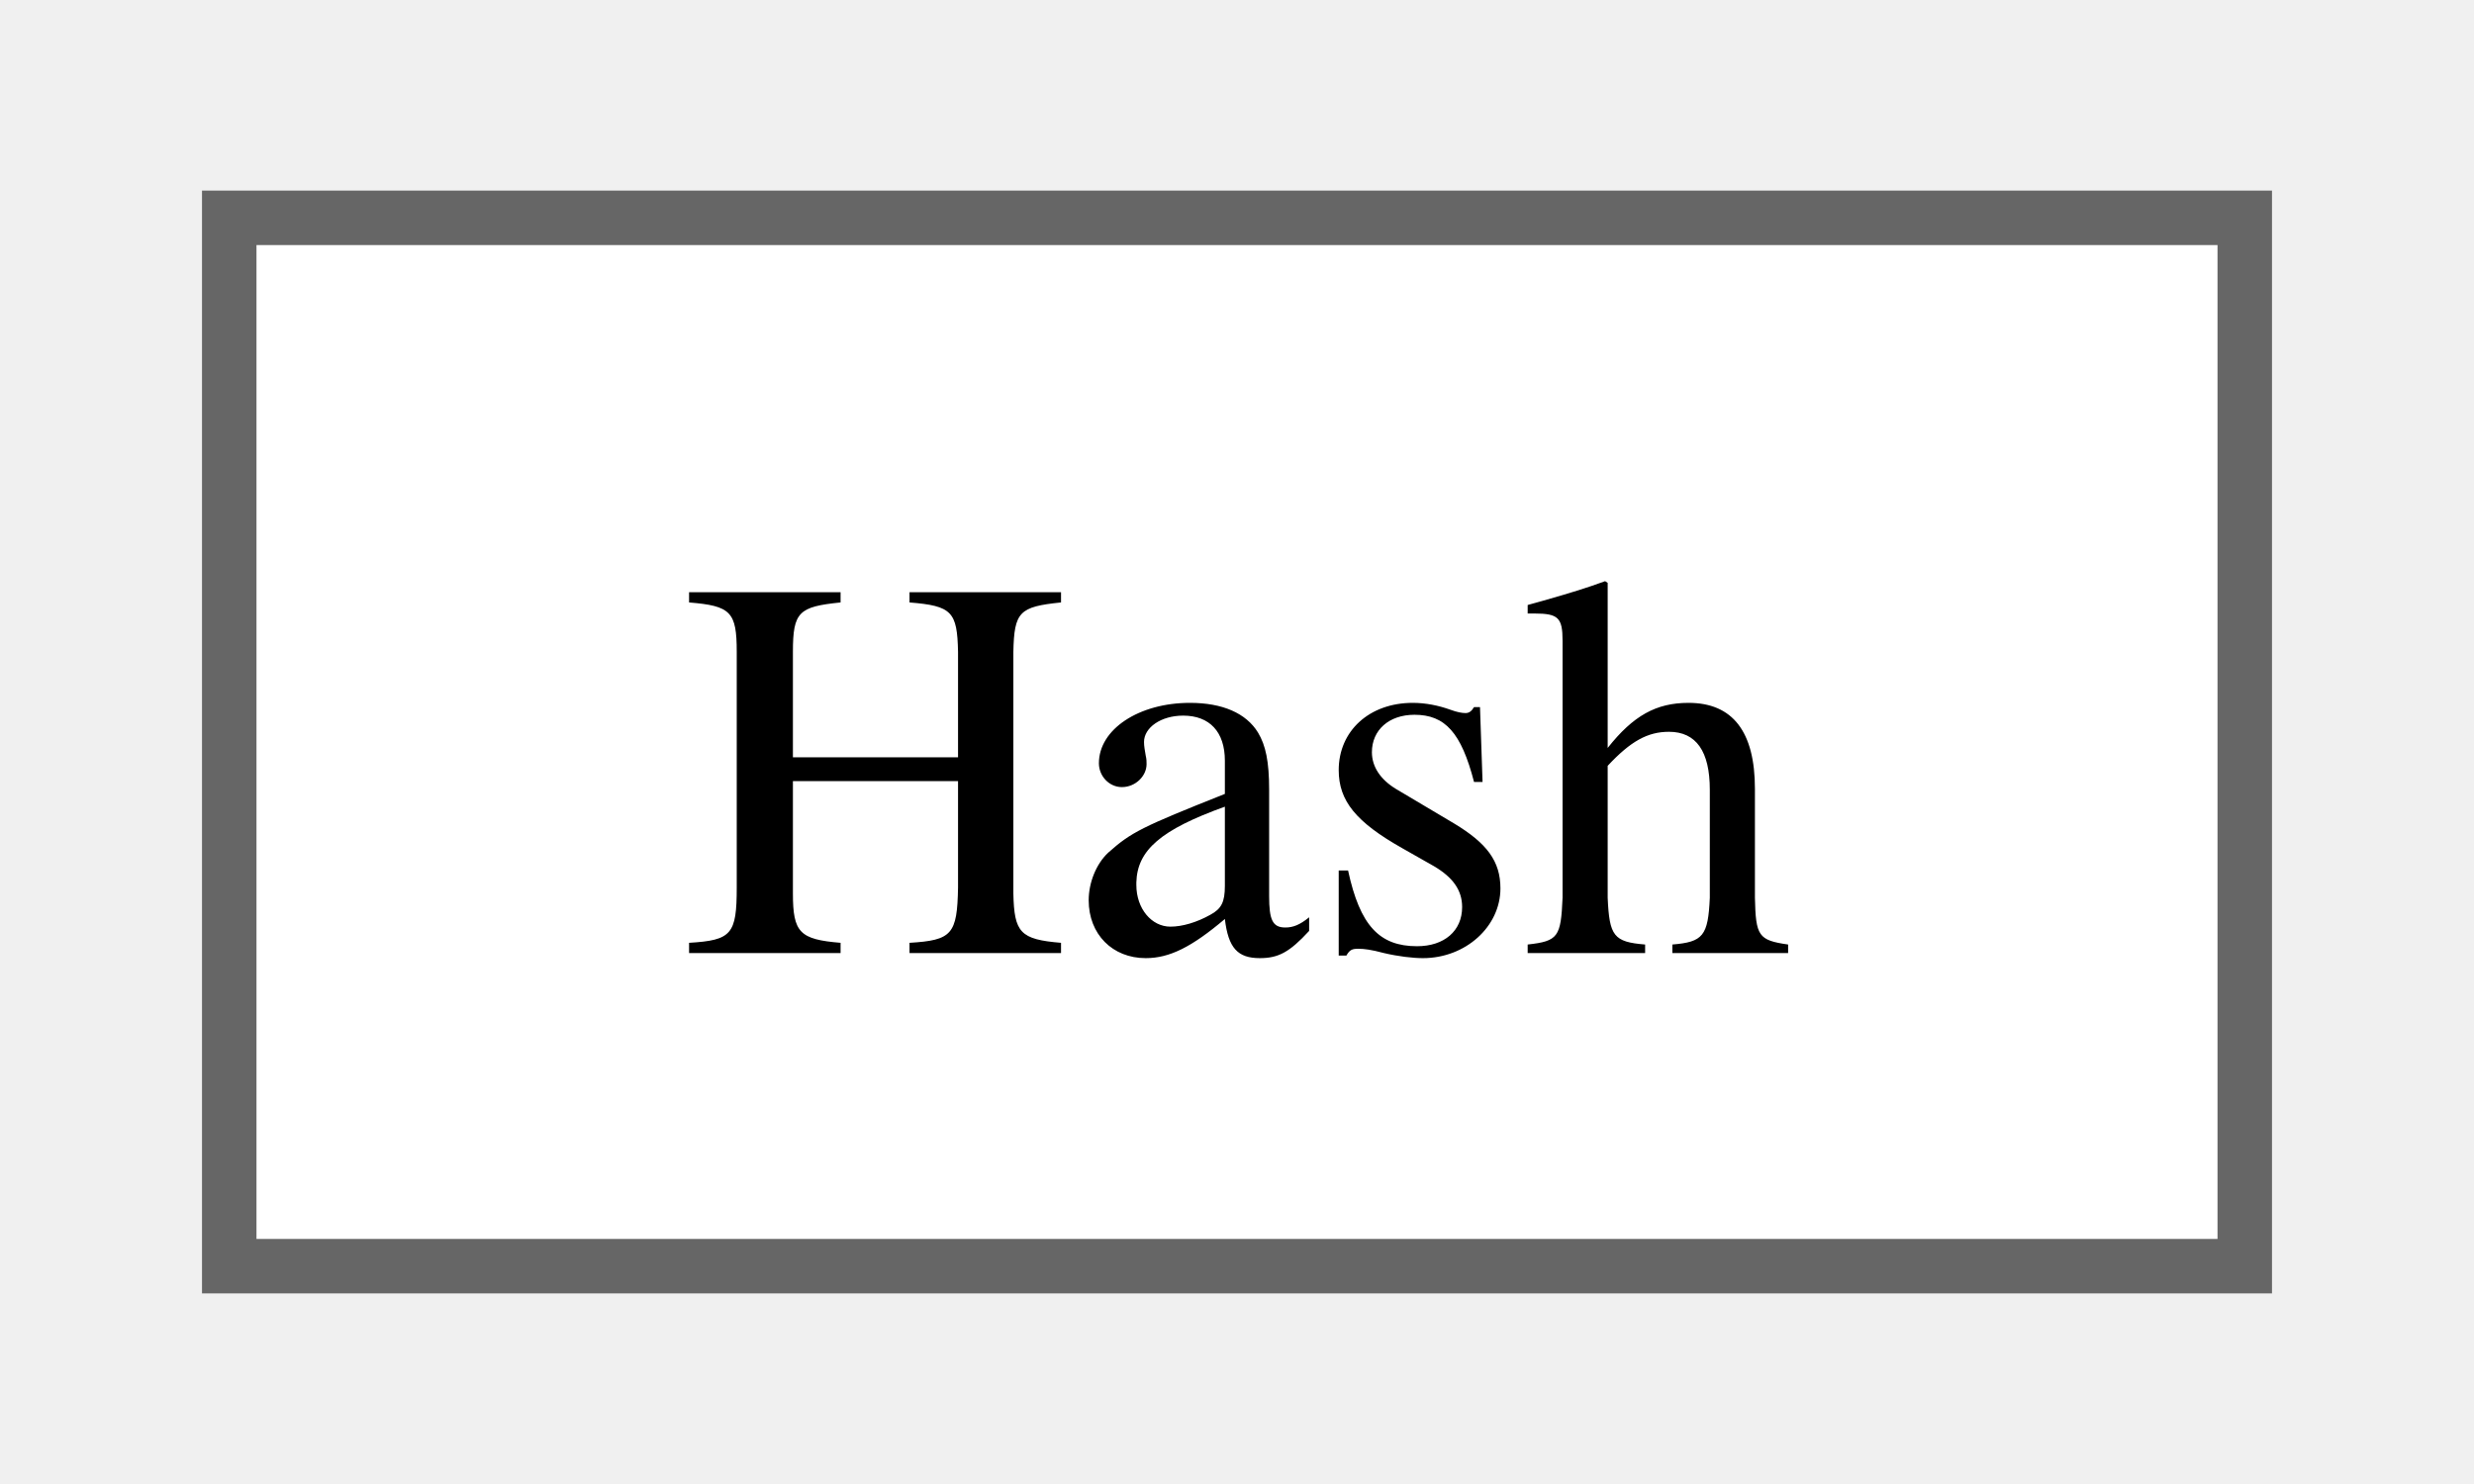
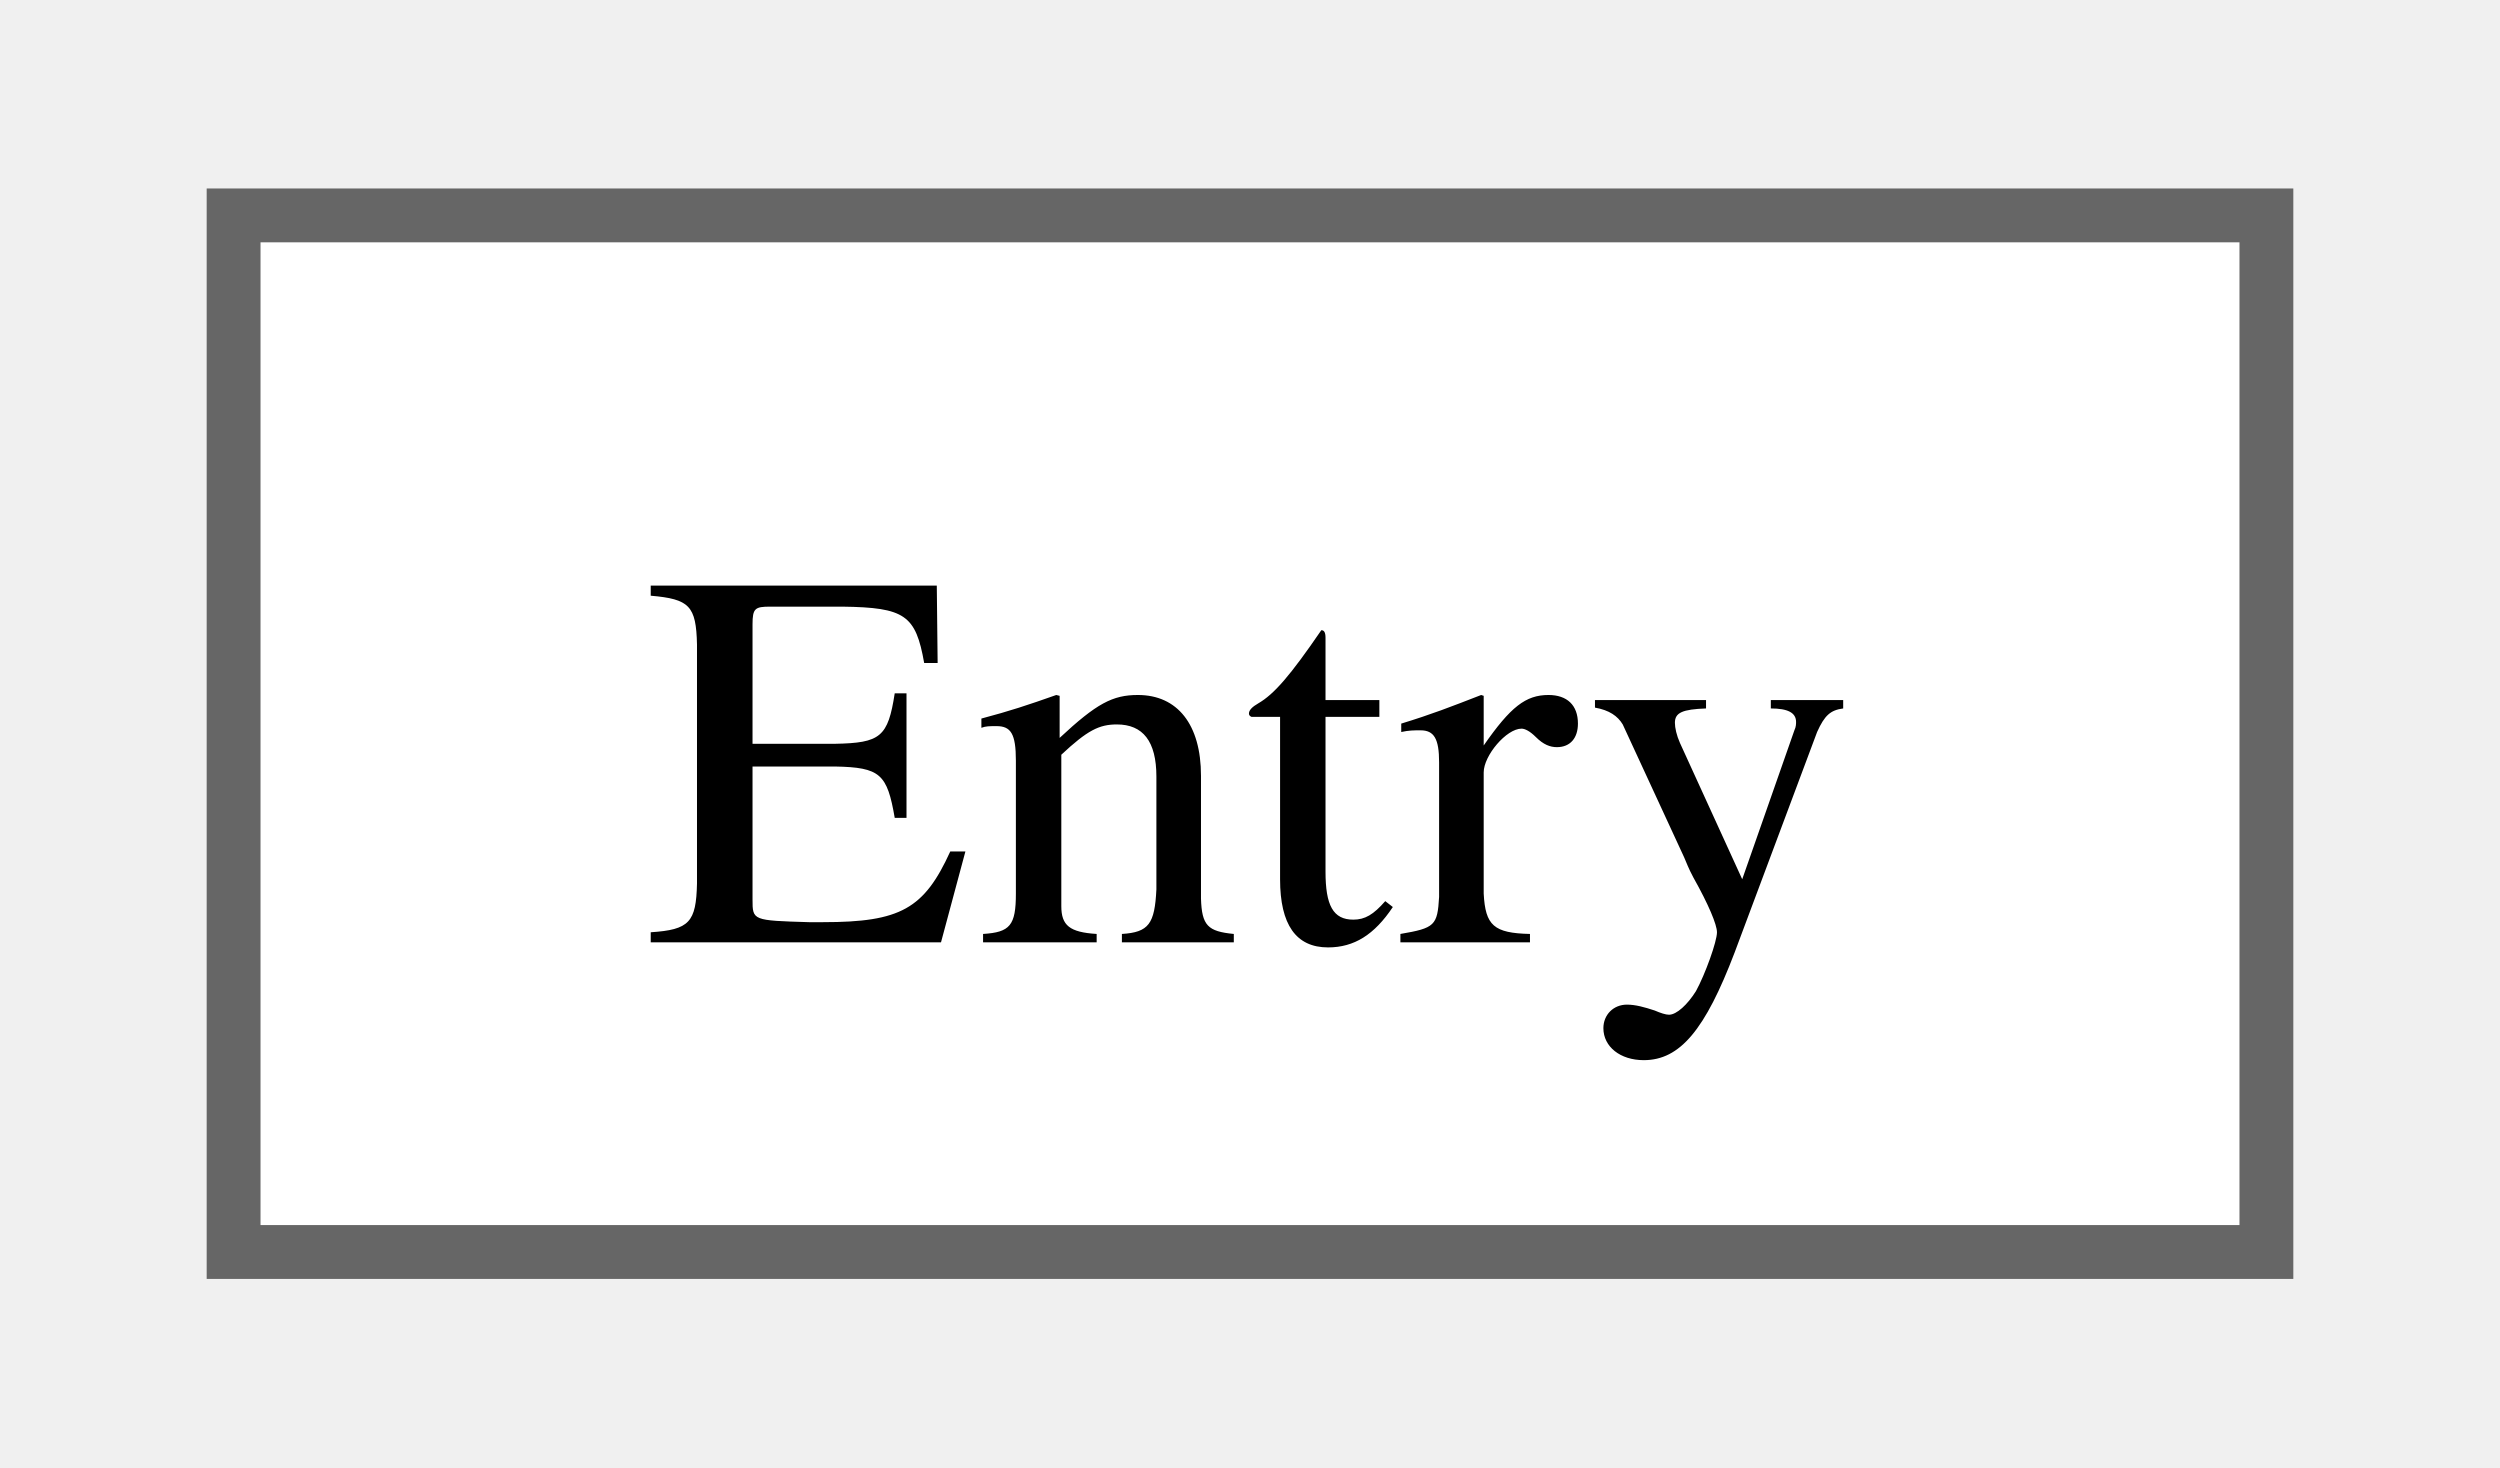
- <svg xmlns="http://www.w3.org/2000/svg" xmlns:xlink="http://www.w3.org/1999/xlink" width="45pt" height="27pt" viewBox="0.00 0.00 45.00 27.25">
+ <svg xmlns="http://www.w3.org/2000/svg" xmlns:xlink="http://www.w3.org/1999/xlink" width="46pt" height="27pt" viewBox="0.00 0.00 45.75 27.25">
  <g id="graph0" class="graph" transform="scale(1 1) rotate(0) translate(4 23.25)">
    <g id="Node000000" class="node">
      <g id="a_Node000000">
-         <a xlink:href="d2/d7a/struct_hash.html" target="_top" xlink:title="Represents a cryptographic hash value along with its type.">
-           <polygon fill="white" stroke="#666666" points="37,-19.25 0,-19.25 0,0 37,0 37,-19.25" />
-           <text text-anchor="middle" x="18.5" y="-5.75" font-family="Times,serif" font-size="10.00">Hash</text>
+         <a xlink:href="d7/da8/struct_measurer_1_1_entry.html" target="_top" xlink:title="Represents a measurement entry with timestamp and elapsed time information.">
+           <polygon fill="white" stroke="#666666" points="37.75,-19.25 0,-19.25 0,0 37.75,0 37.75,-19.25" />
+           <text text-anchor="middle" x="18.88" y="-5.75" font-family="Times,serif" font-size="10.00">Entry</text>
        </a>
      </g>
    </g>
  </g>
</svg>
